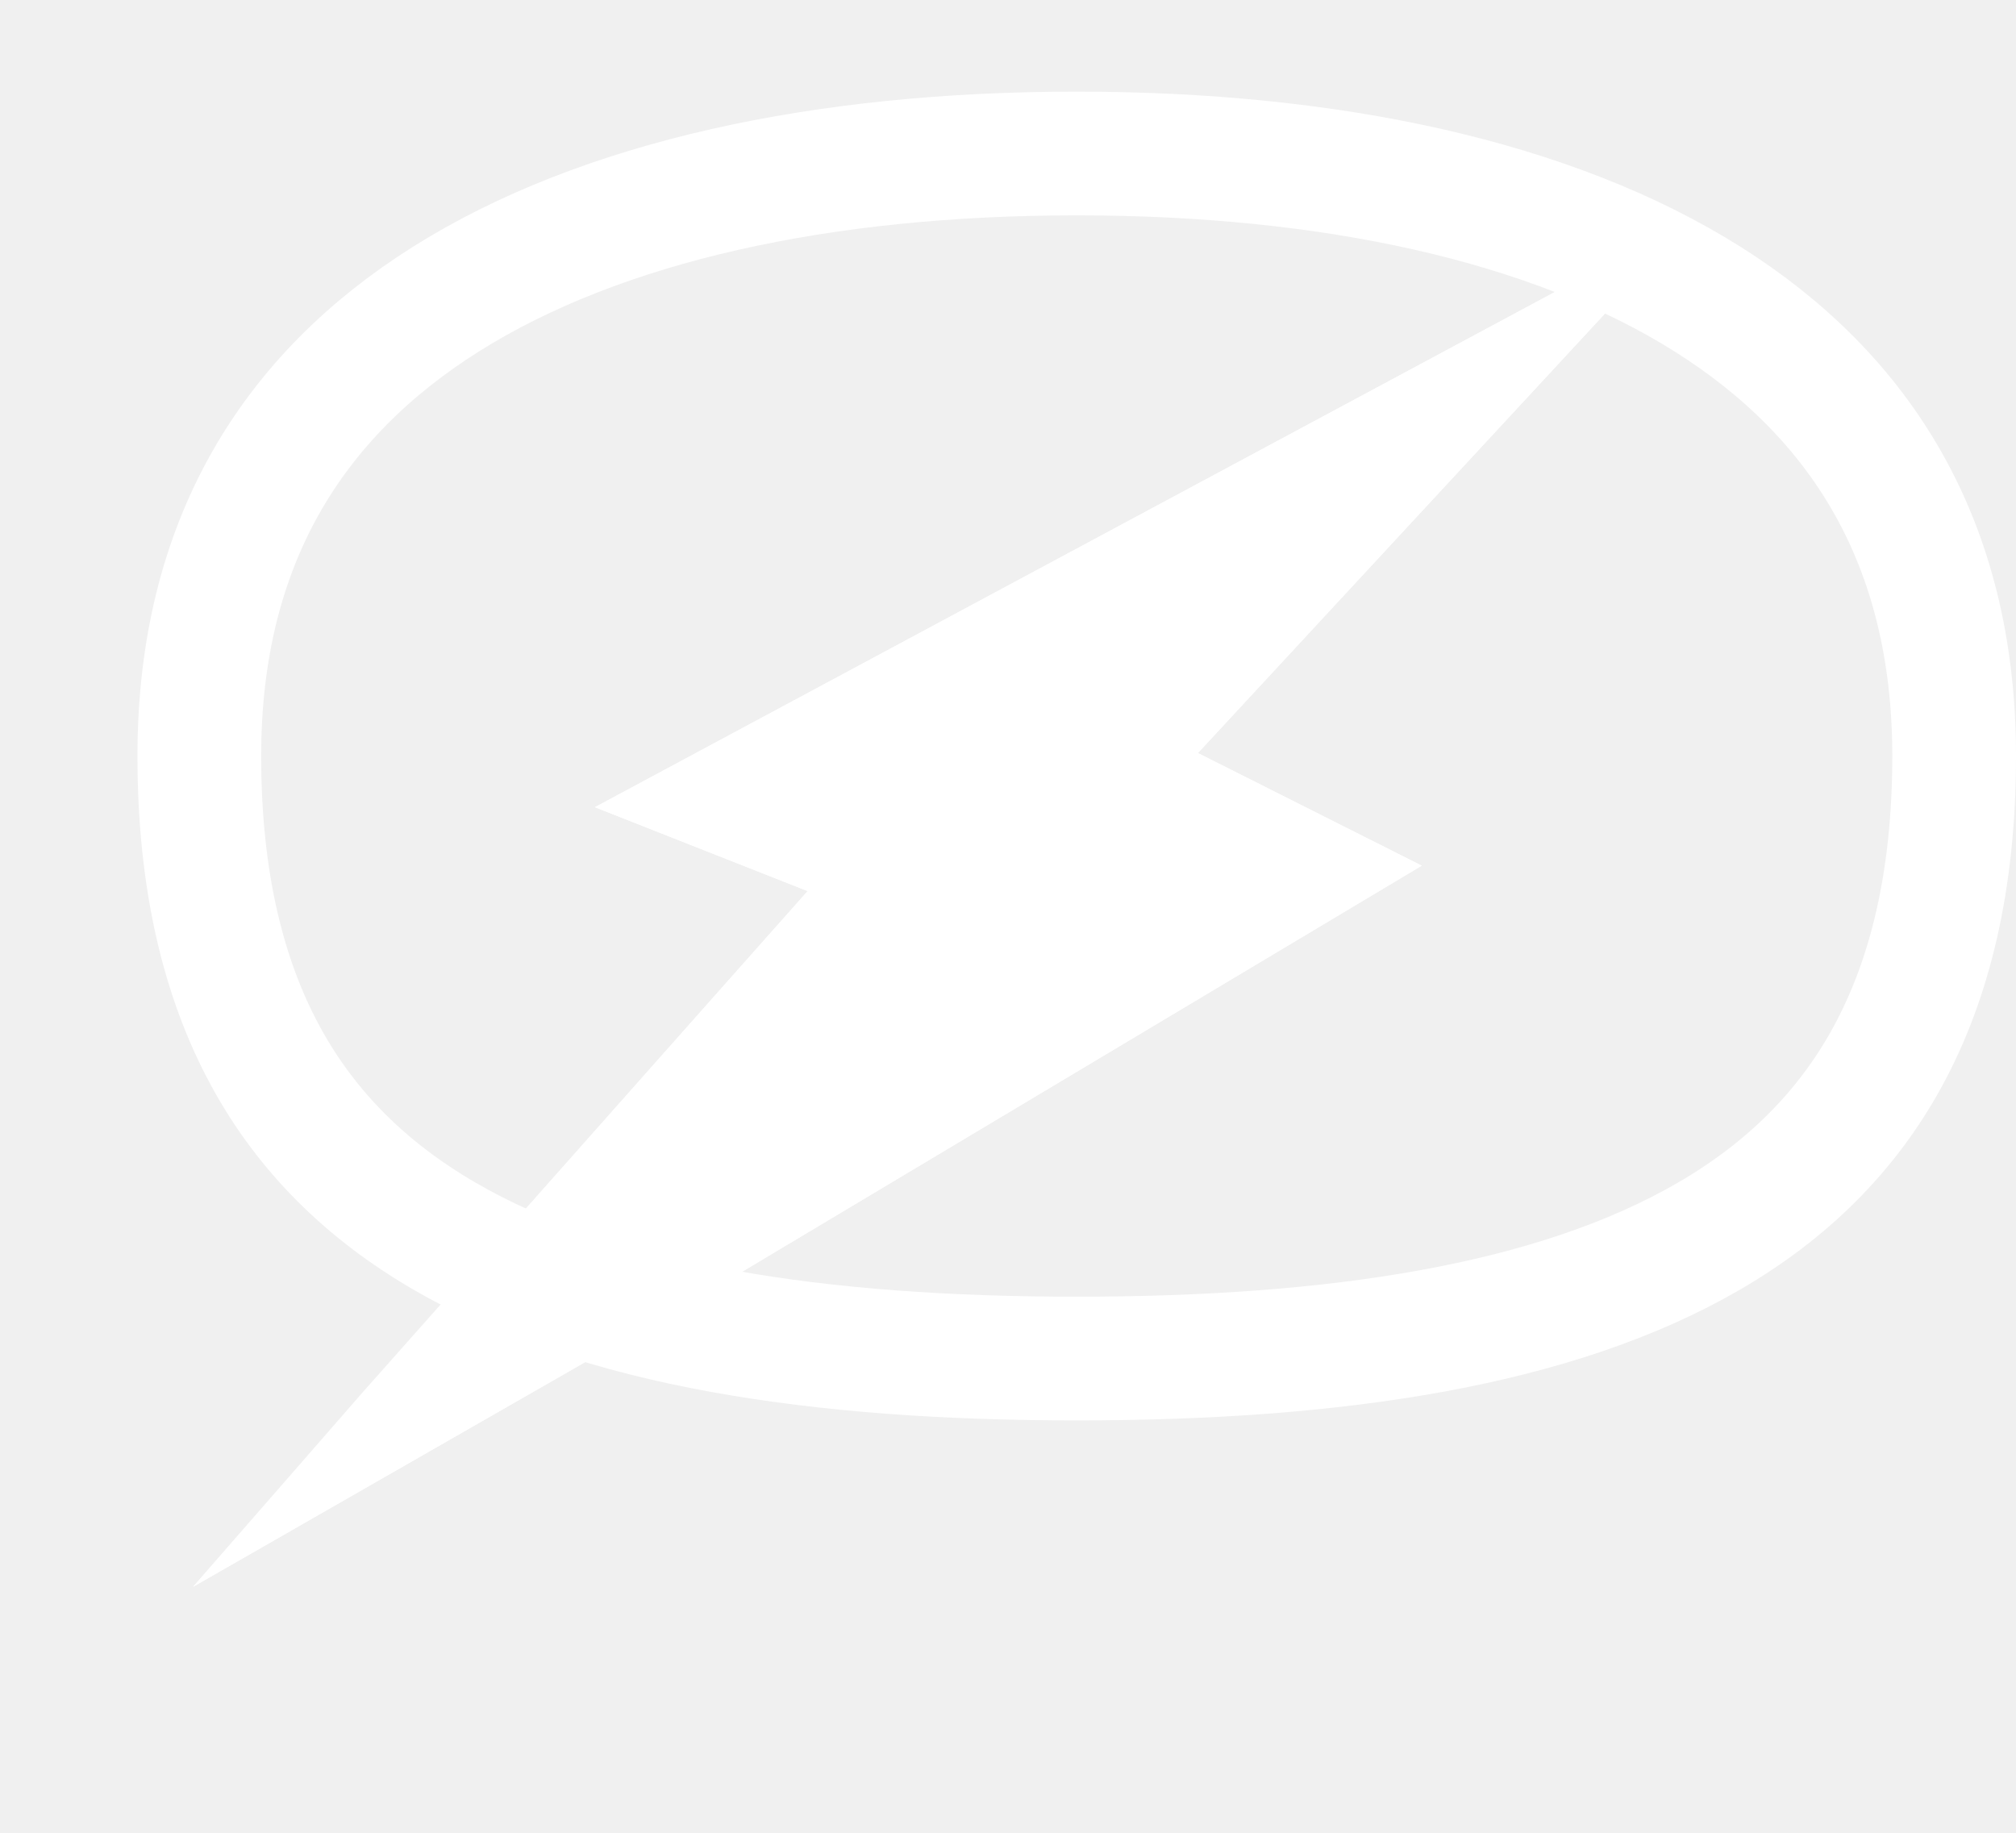
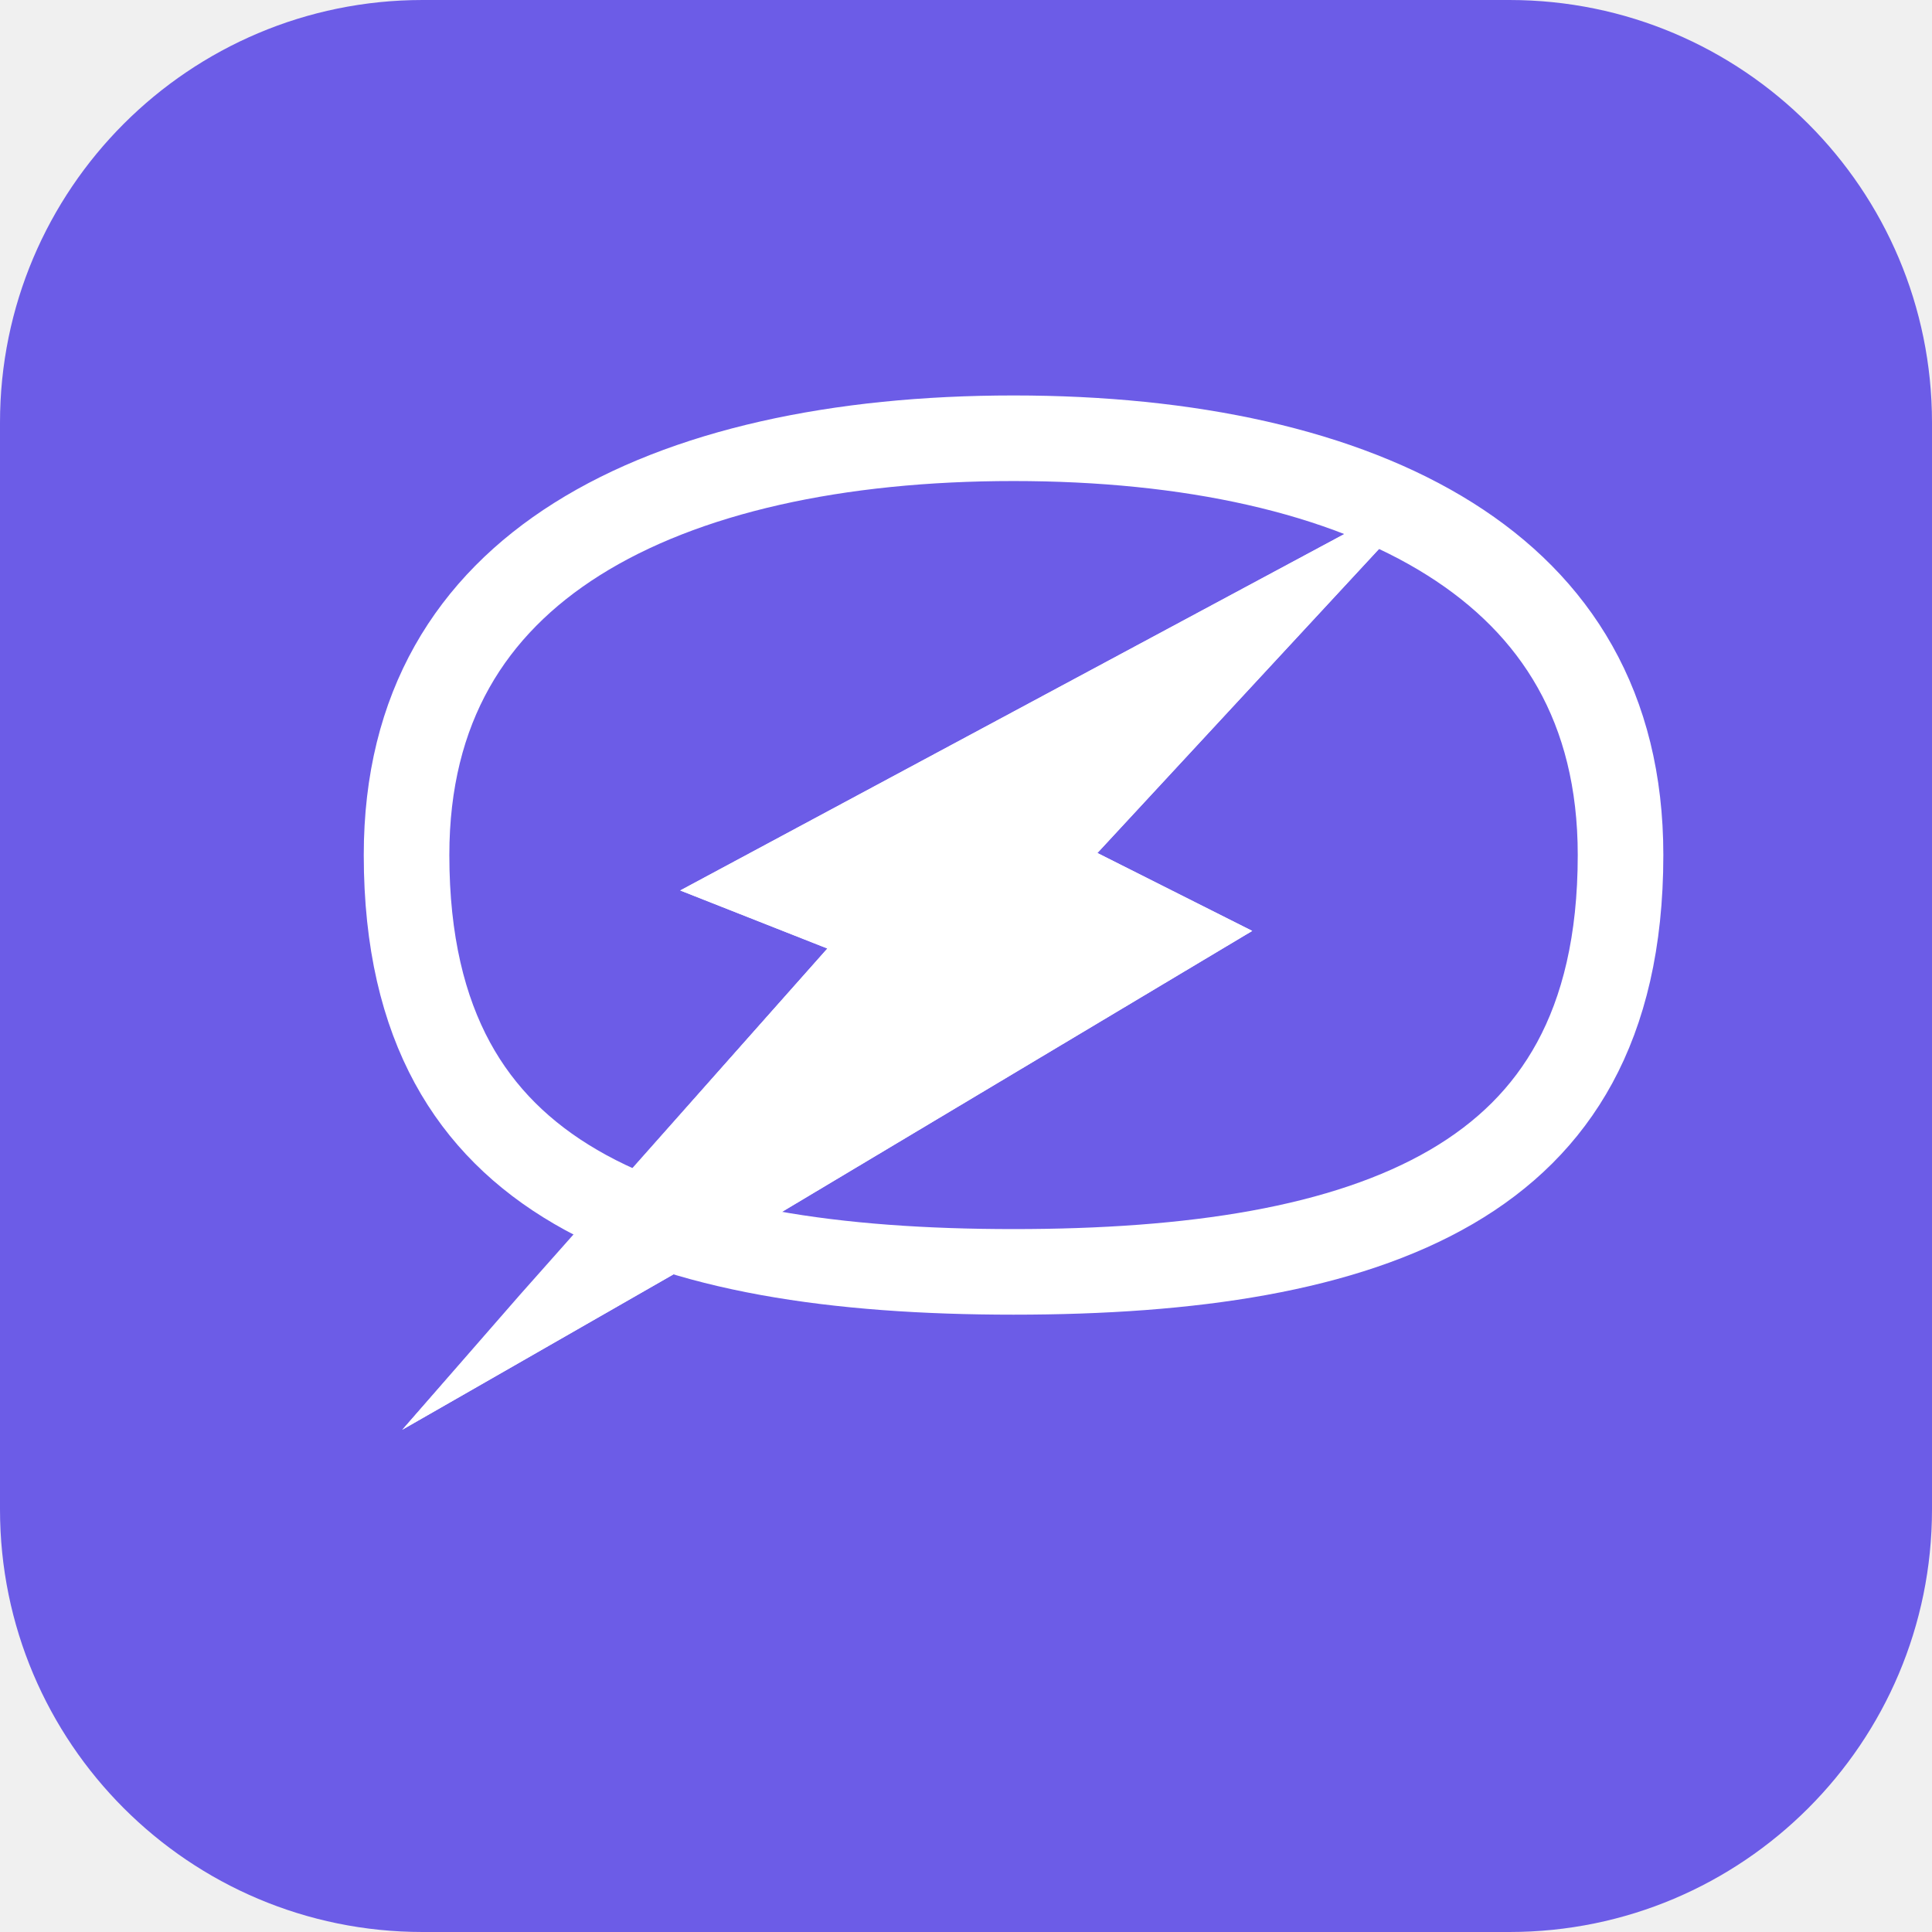
- <svg xmlns="http://www.w3.org/2000/svg" width="44" height="40" viewBox="0 0 44 40" fill="none">
-   <mask id="path-1-inside-1_5_6" fill="white">
-     <path d="M26.145 16.435L36.318 5.452L35.709 5.421L12.984 17.617L17.627 19.448C13.836 23.717 11.712 26.11 7.922 30.379L4.214 34.632L15.833 27.973L31.03 18.893L26.145 16.435Z" />
-   </mask>
-   <path d="M26.145 16.435L36.318 5.452L35.709 5.421L12.984 17.617L17.627 19.448C13.836 23.717 11.712 26.11 7.922 30.379L4.214 34.632L15.833 27.973L31.03 18.893L26.145 16.435Z" fill="white" />
-   <path d="M25.778 16.096C26.023 16.322 26.267 16.549 26.512 16.775C27.659 15.494 28.808 14.213 29.957 12.934C32.142 10.5 34.331 8.07 36.523 5.643L36.933 5.208L36.332 5.172C36.129 5.164 35.926 5.157 35.722 5.149L35.65 5.144L35.58 5.181C28.055 9.34 20.516 13.472 12.962 17.576L12.873 17.623L12.967 17.661C14.518 18.263 16.068 18.866 17.618 19.471L17.608 19.432C14.69 22.743 11.769 26.045 8.841 29.343C8.697 29.505 8.553 29.667 8.41 29.828C8.246 30.013 8.09 30.189 7.925 30.374C7.924 30.376 7.923 30.377 7.922 30.379C6.686 31.796 5.447 33.212 4.207 34.626L4.218 34.64C8.098 32.432 11.987 30.239 15.884 28.061C20.983 25.088 26.096 22.14 31.224 19.218L31.816 18.878L31.2 18.554C31.109 18.506 31.018 18.458 30.927 18.41C29.407 17.605 27.888 16.798 26.37 15.989C26.22 16.286 26.07 16.584 25.92 16.882C27.475 17.618 29.028 18.357 30.581 19.098C30.674 19.142 30.767 19.187 30.859 19.231L30.835 18.567C25.832 21.699 20.814 24.805 15.781 27.886C11.933 30.146 8.075 32.392 4.209 34.624L4.22 34.638C5.452 33.216 6.686 31.796 7.922 30.379C7.923 30.377 7.924 30.376 7.925 30.374C8.09 30.189 8.246 30.013 8.41 29.828C8.553 29.667 8.697 29.505 8.841 29.343C11.769 26.045 14.702 22.754 17.645 19.464L17.668 19.438L17.636 19.425C16.09 18.809 14.546 18.192 13.001 17.574L13.006 17.658C20.602 13.632 28.212 9.633 35.838 5.662L35.695 5.694C35.898 5.707 36.1 5.719 36.303 5.732L36.112 5.262C33.859 7.633 31.604 10.001 29.345 12.367C28.157 13.61 26.968 14.853 25.778 16.096ZM26.512 16.775L25.778 16.096L25.326 16.6L25.92 16.882L26.37 15.989L26.512 16.775Z" fill="white" mask="url(#path-1-inside-1_5_6)" />
-   <path d="M23.5 29.65C29.103 29.65 33.926 28.945 37.315 26.969C38.984 25.996 40.297 24.719 41.203 23.054C42.112 21.382 42.65 19.246 42.65 16.5C42.65 11.836 40.608 8.634 37.275 6.533C33.864 4.383 29.027 3.35 23.5 3.35C17.973 3.35 13.136 4.383 9.725 6.533C6.392 8.634 4.35 11.836 4.35 16.5C4.35 19.246 4.888 21.382 5.797 23.054C6.703 24.719 8.016 25.996 9.685 26.969C13.074 28.945 17.897 29.65 23.5 29.65Z" stroke="white" stroke-width="2.7" />
+ <svg xmlns="http://www.w3.org/2000/svg" width="64" height="64" viewBox="0 0 64 64" fill="none">
+   <rect width="64" height="64" rx="14" fill="#6c5ce7" />
+   <g transform="translate(8.9 11) scale(1.05)">
+     <mask id="path-1-inside-1_5_6" fill="white">
+       <path d="M26.145 16.435L36.318 5.452L35.709 5.421L12.984 17.617L17.627 19.448C13.836 23.717 11.712 26.11 7.922 30.379L4.214 34.632L15.833 27.973L31.03 18.893L26.145 16.435Z" />
+     </mask>
+     <path d="M26.145 16.435L36.318 5.452L35.709 5.421L12.984 17.617L17.627 19.448C13.836 23.717 11.712 26.11 7.922 30.379L4.214 34.632L15.833 27.973L31.03 18.893L26.145 16.435Z" fill="white" />
+     <path d="M25.778 16.096C26.023 16.322 26.267 16.549 26.512 16.775C27.659 15.494 28.808 14.213 29.957 12.934C32.142 10.5 34.331 8.07 36.523 5.643L36.933 5.208L36.332 5.172C36.129 5.164 35.926 5.157 35.722 5.149L35.65 5.144L35.58 5.181C28.055 9.34 20.516 13.472 12.962 17.576L12.873 17.623L12.967 17.661C14.518 18.263 16.068 18.866 17.618 19.471L17.608 19.432C14.69 22.743 11.769 26.045 8.841 29.343C8.697 29.505 8.553 29.667 8.41 29.828C8.246 30.013 8.09 30.189 7.925 30.374C7.924 30.376 7.923 30.377 7.922 30.379C6.686 31.796 5.447 33.212 4.207 34.626L4.218 34.64C8.098 32.432 11.987 30.239 15.884 28.061C20.983 25.088 26.096 22.14 31.224 19.218L31.816 18.878L31.2 18.554C31.109 18.506 31.018 18.458 30.927 18.41C29.407 17.605 27.888 16.798 26.37 15.989C26.22 16.286 26.07 16.584 25.92 16.882C27.475 17.618 29.028 18.357 30.581 19.098C30.674 19.142 30.767 19.187 30.859 19.231L30.835 18.567C25.832 21.699 20.814 24.805 15.781 27.886C11.933 30.146 8.075 32.392 4.209 34.624L4.22 34.638C5.452 33.216 6.686 31.796 7.922 30.379C7.923 30.377 7.924 30.376 7.925 30.374C8.09 30.189 8.246 30.013 8.41 29.828C8.553 29.667 8.697 29.505 8.841 29.343C11.769 26.045 14.702 22.754 17.645 19.464L17.668 19.438L17.636 19.425C16.09 18.809 14.546 18.192 13.001 17.574L13.006 17.658C20.602 13.632 28.212 9.633 35.838 5.662L35.695 5.694C35.898 5.707 36.1 5.719 36.303 5.732L36.112 5.262C33.859 7.633 31.604 10.001 29.345 12.367C28.157 13.61 26.968 14.853 25.778 16.096ZM26.512 16.775L25.778 16.096L25.326 16.6L25.92 16.882L26.37 15.989L26.512 16.775Z" fill="white" mask="url(#path-1-inside-1_5_6)" />
+     <path d="M23.5 29.65C29.103 29.65 33.926 28.945 37.315 26.969C38.984 25.996 40.297 24.719 41.203 23.054C42.112 21.382 42.65 19.246 42.65 16.5C42.65 11.836 40.608 8.634 37.275 6.533C33.864 4.383 29.027 3.35 23.5 3.35C17.973 3.35 13.136 4.383 9.725 6.533C6.392 8.634 4.35 11.836 4.35 16.5C4.35 19.246 4.888 21.382 5.797 23.054C6.703 24.719 8.016 25.996 9.685 26.969C13.074 28.945 17.897 29.65 23.5 29.65Z" stroke="white" stroke-width="2.7" />
+   </g>
</svg>
